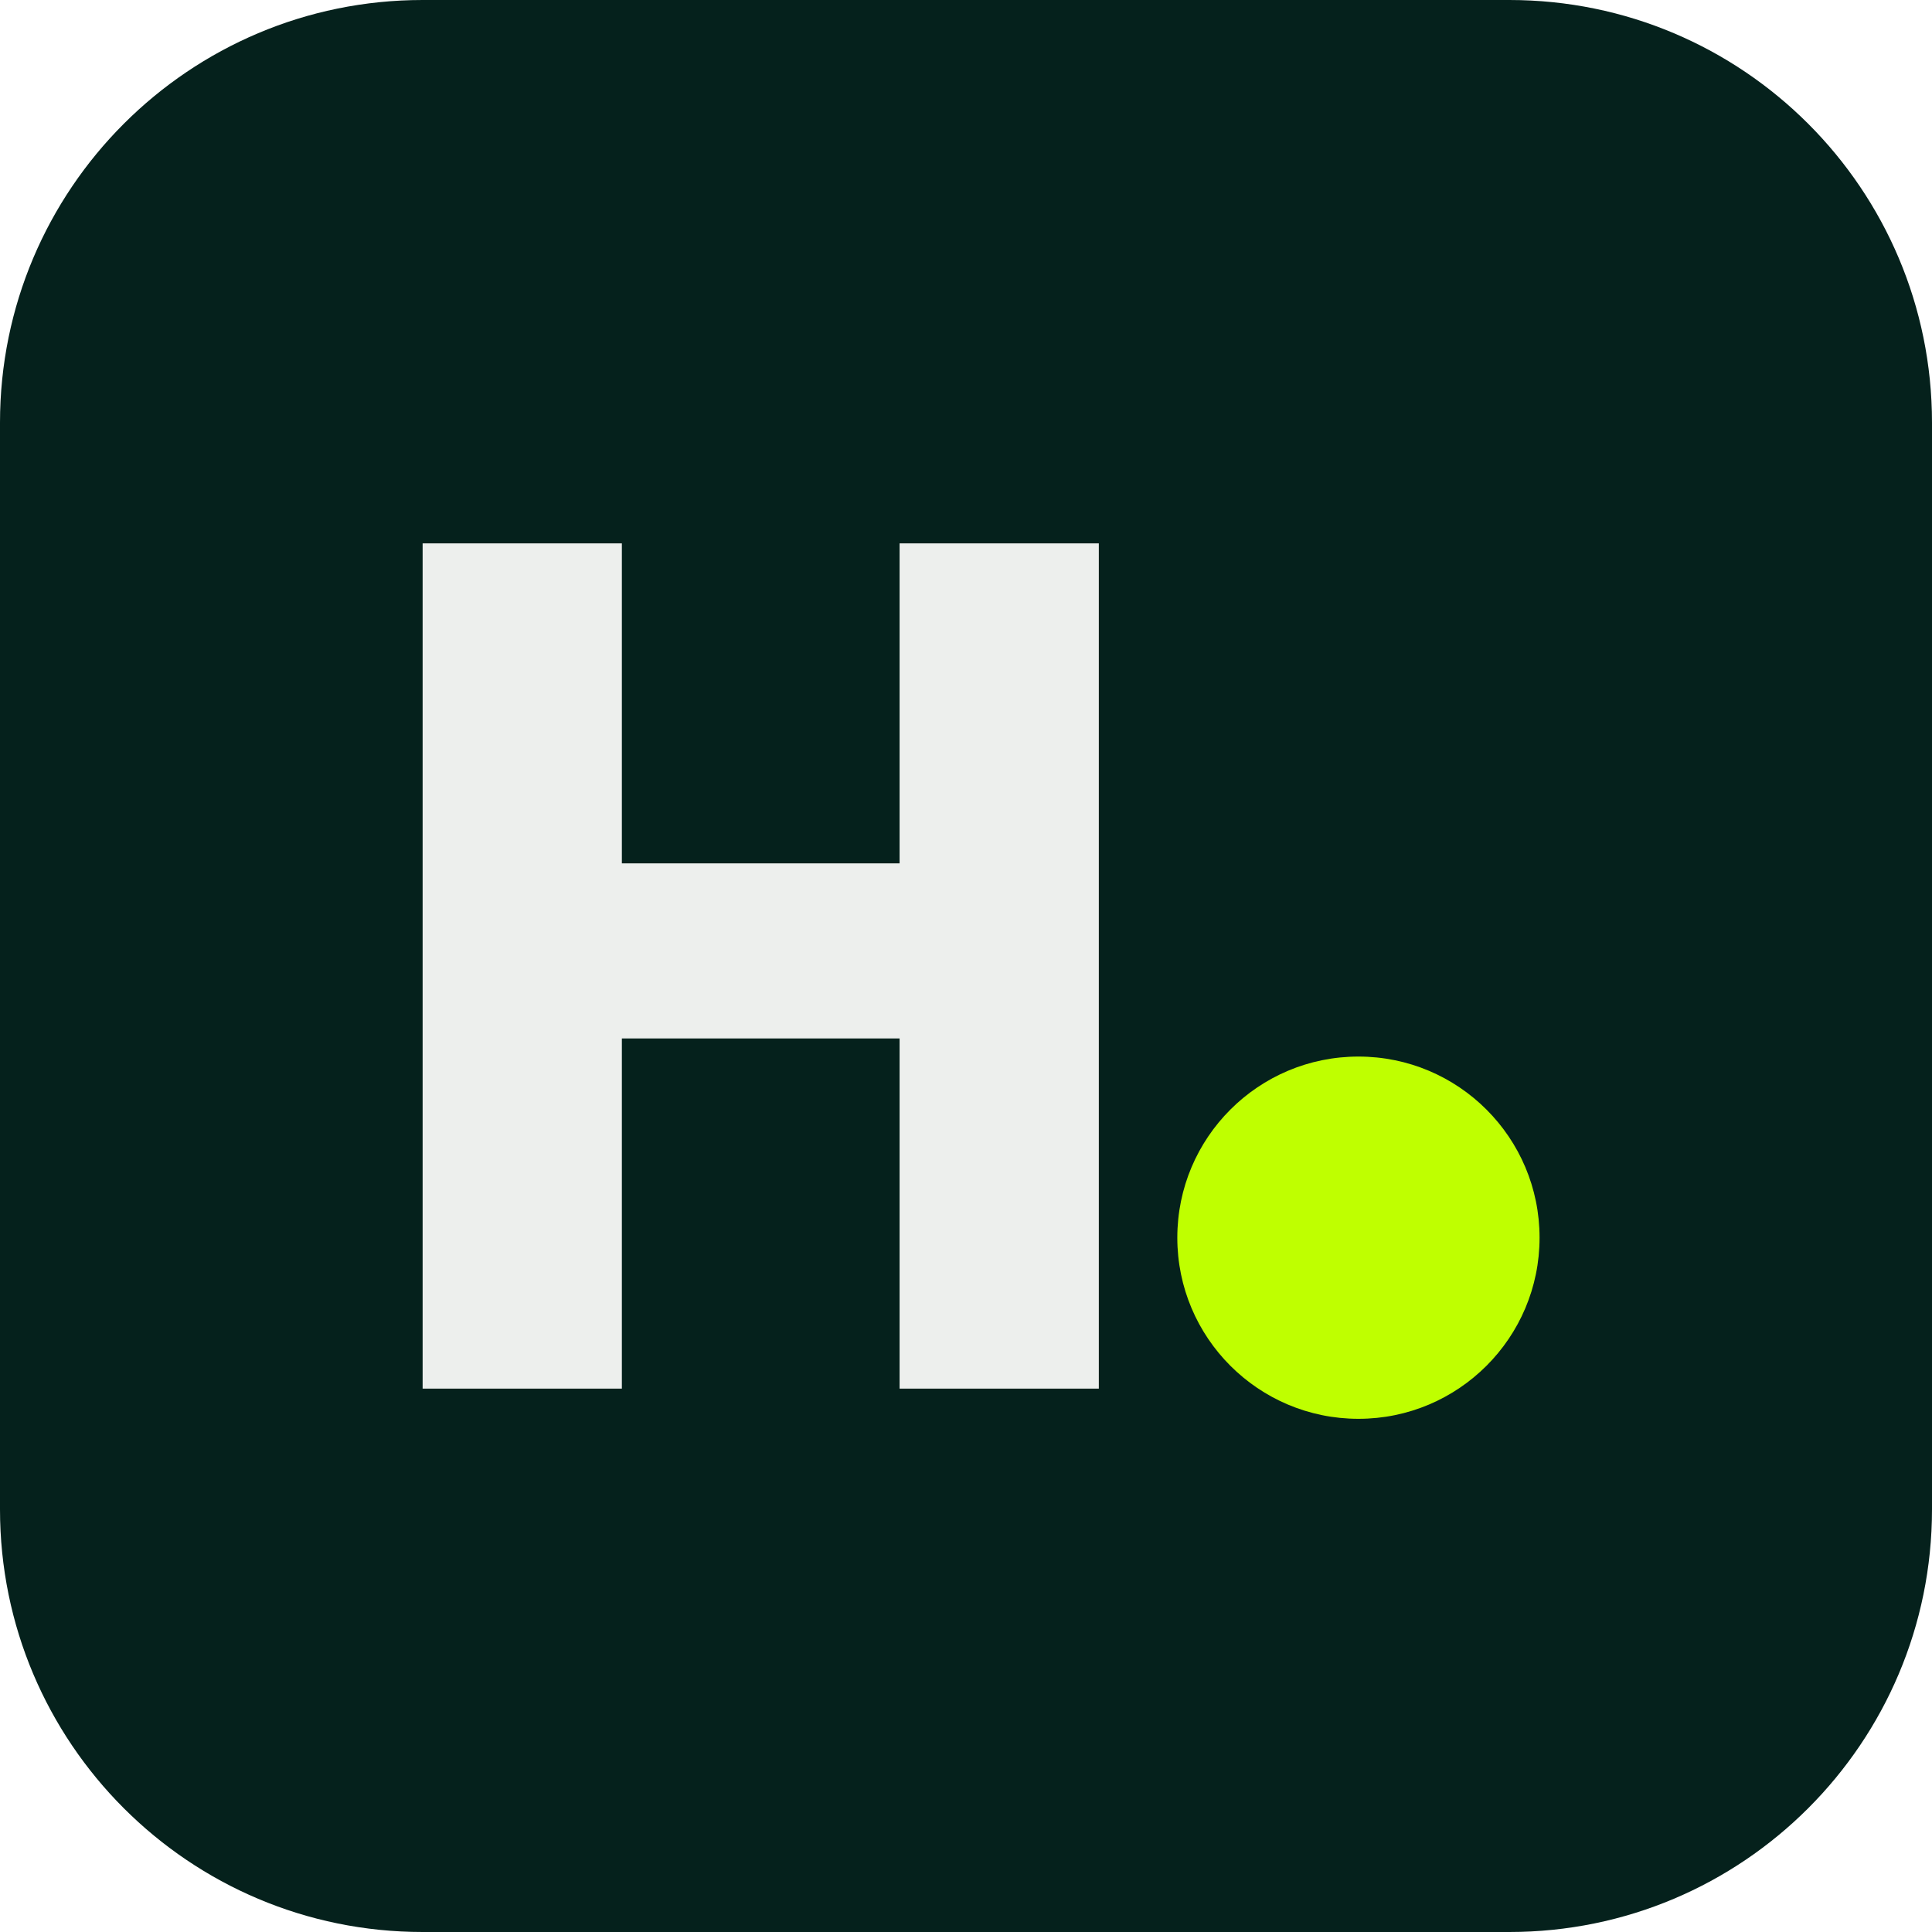
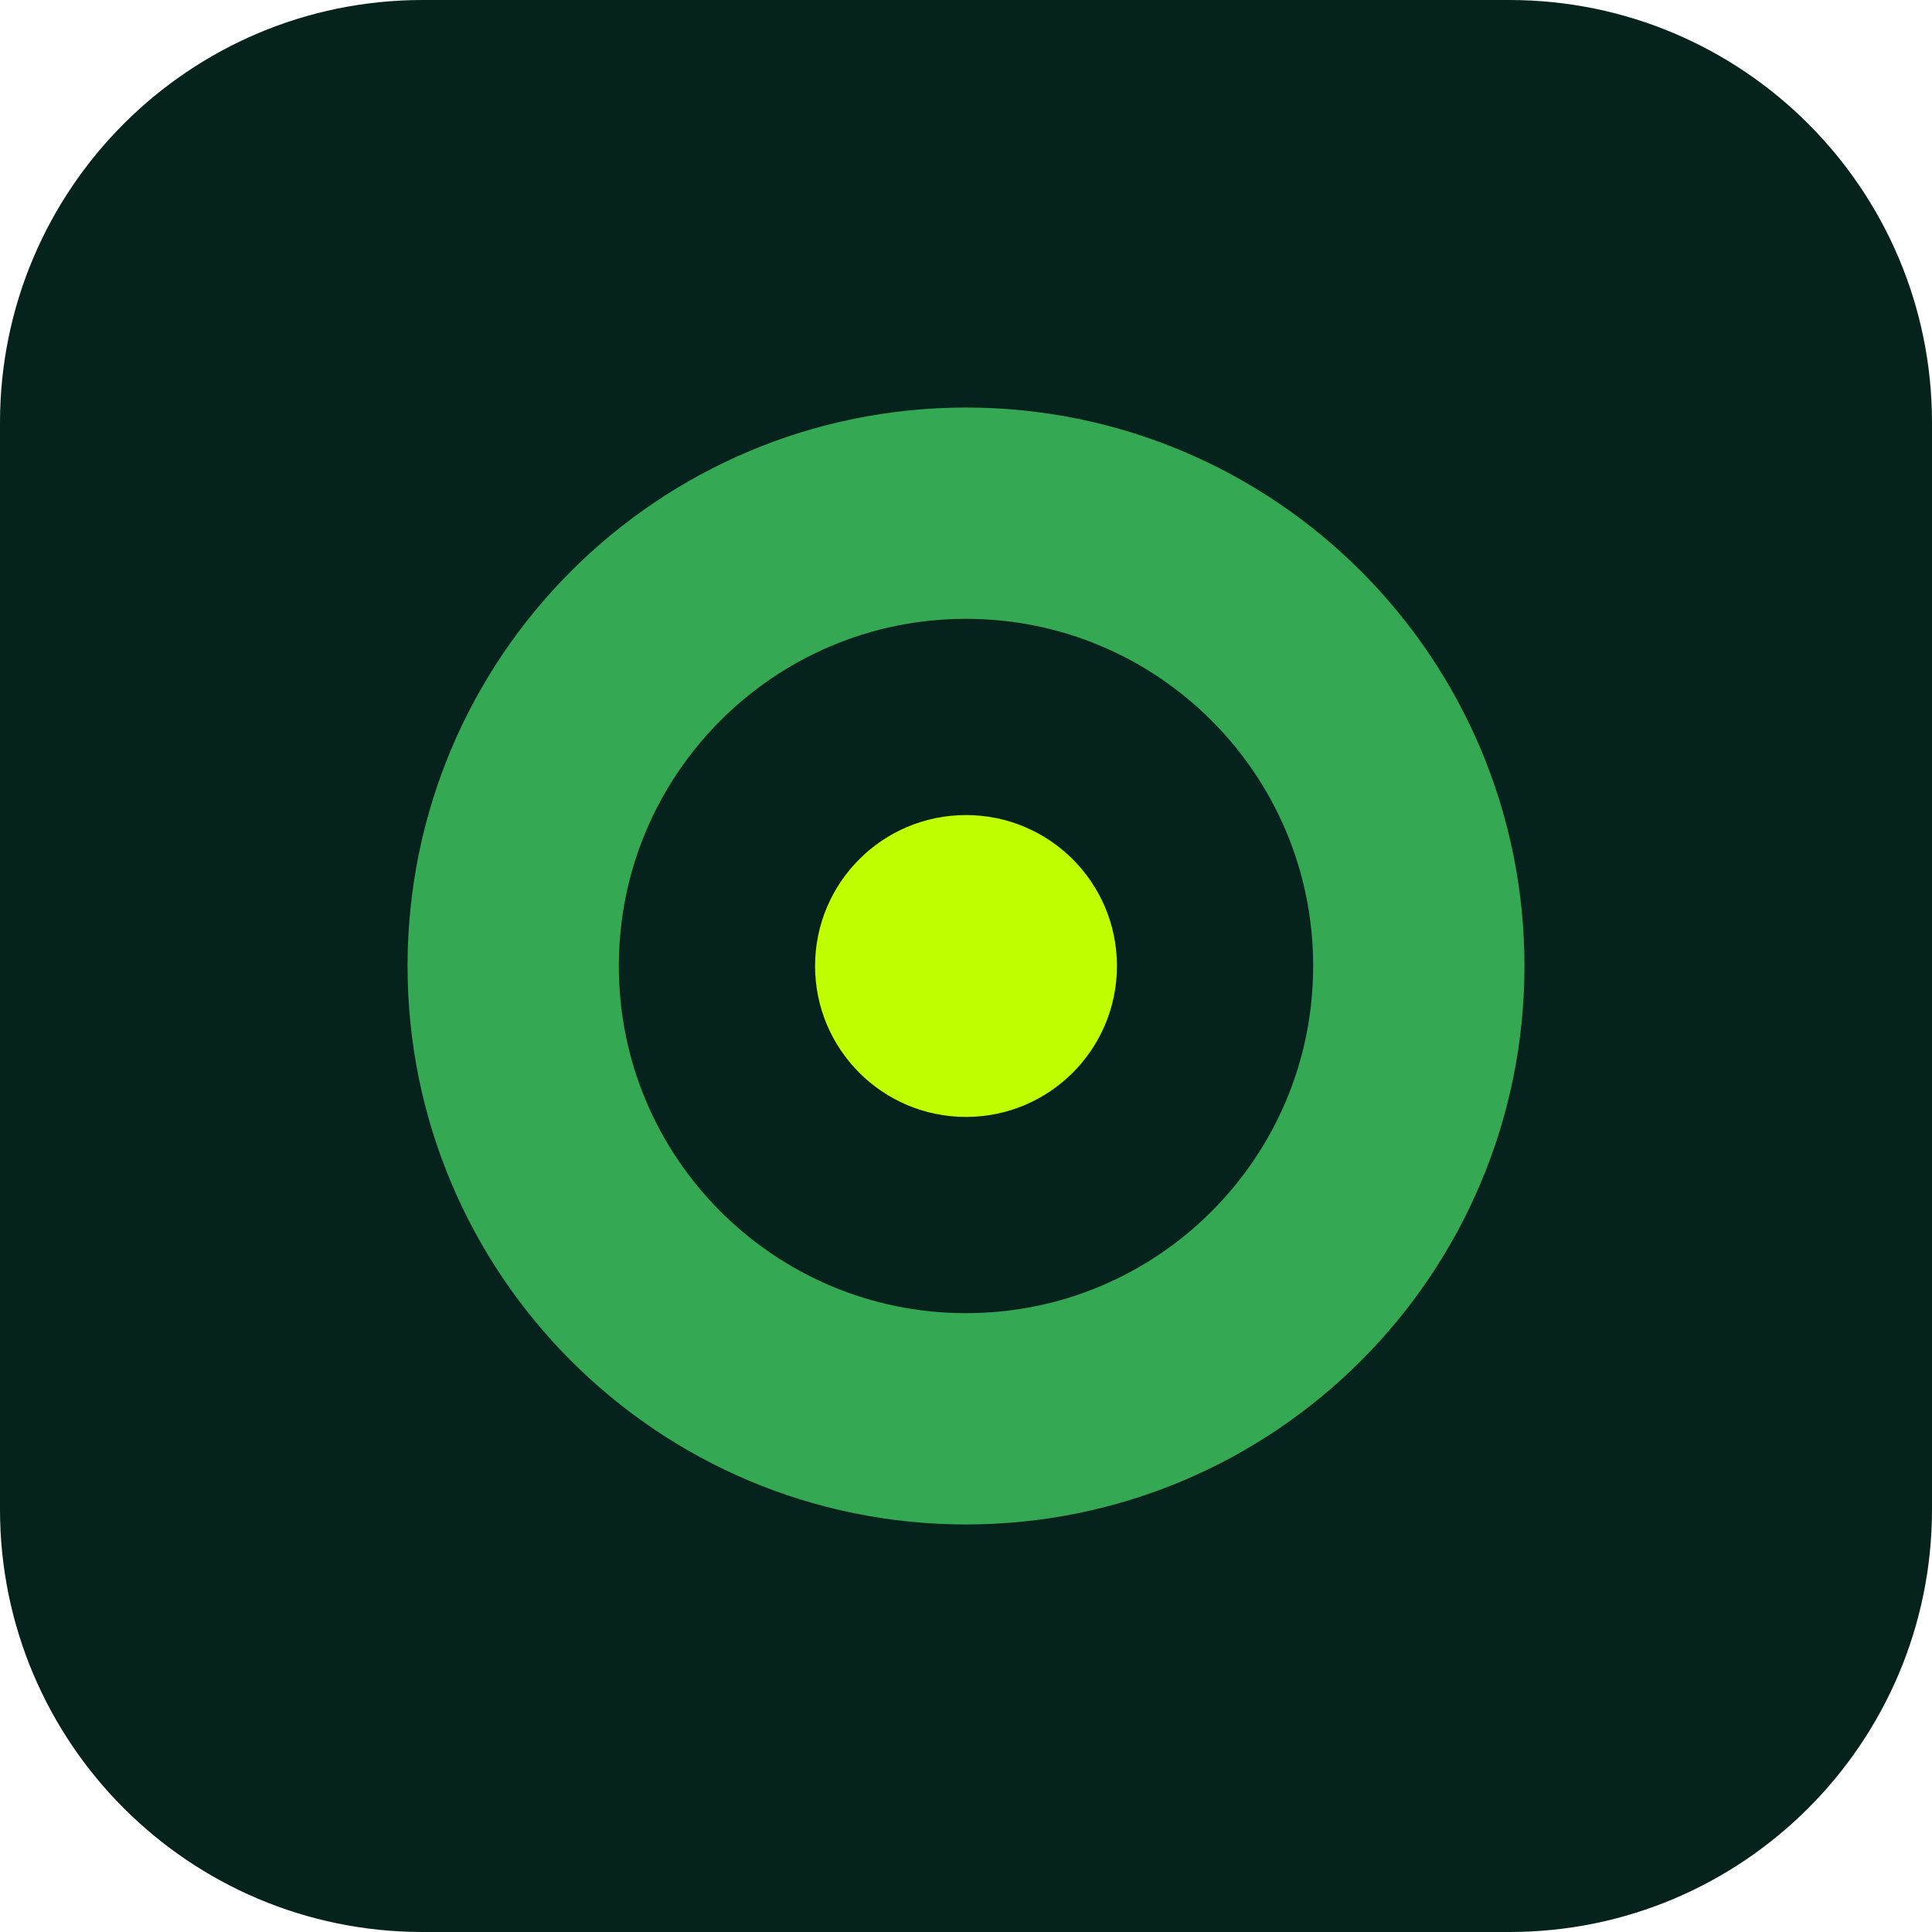
<svg xmlns="http://www.w3.org/2000/svg" viewBox="0 0 64 64" role="img" aria-label="HelloGrowth">
-   <rect width="64" height="64" rx="14" fill="#05211c" />
-   <path d="M14 46V18h6.6v10.6h9.2V18h6.6v28h-6.6V34.4h-9.2V46z" fill="#edefed" />
-   <circle cx="45" cy="41" r="6" fill="#bfff00" />
+   <rect width="64" height="64" rx="14" fill="#05221d" />
+   <circle cx="32" cy="32" r="15" fill="none" stroke="#34a853" stroke-width="7" />
+   <circle cx="32" cy="32" r="5" fill="#bfff00" />
</svg>
